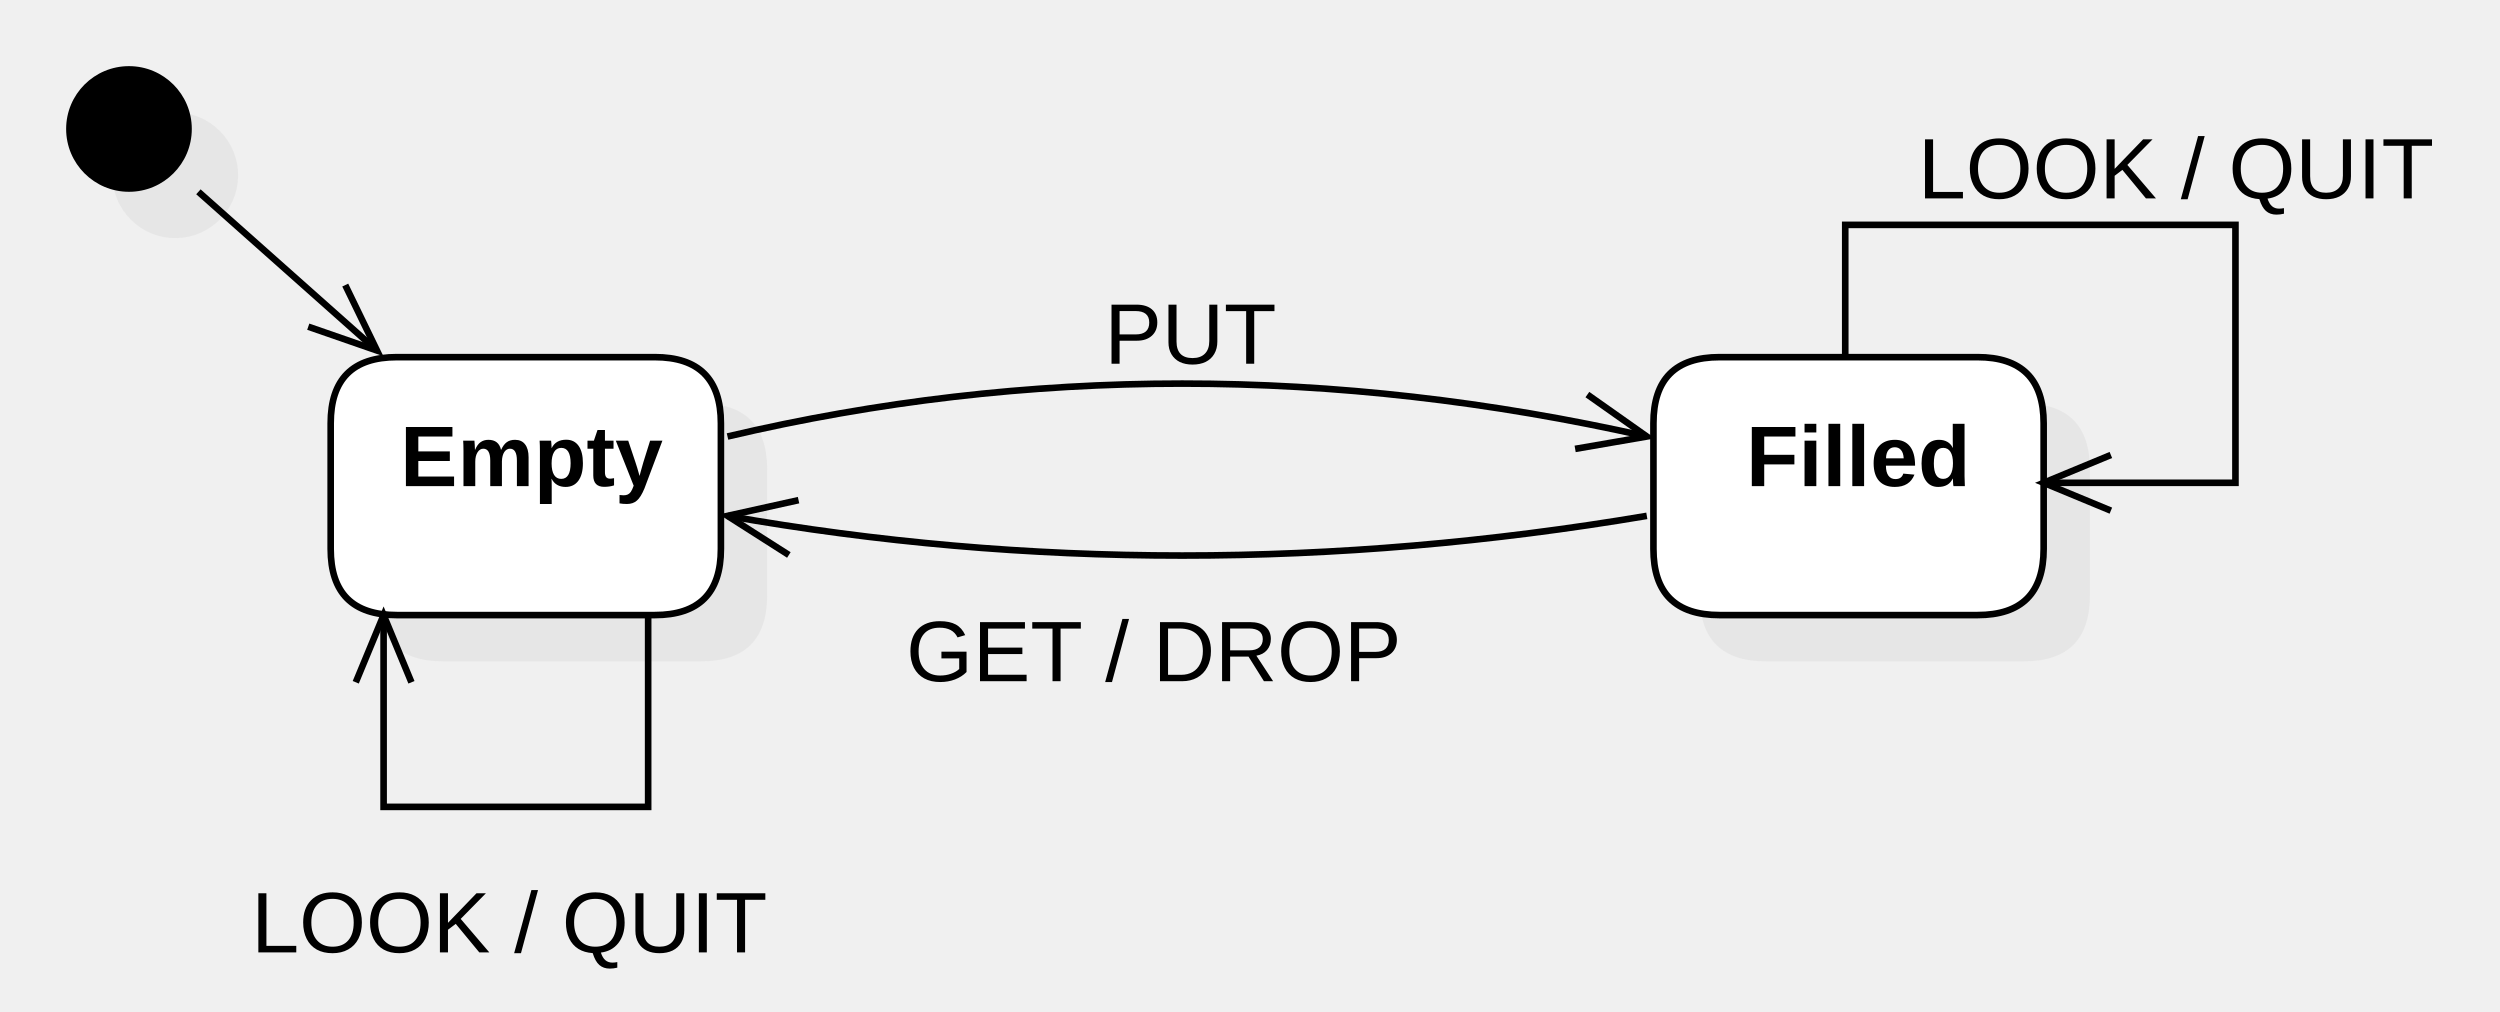
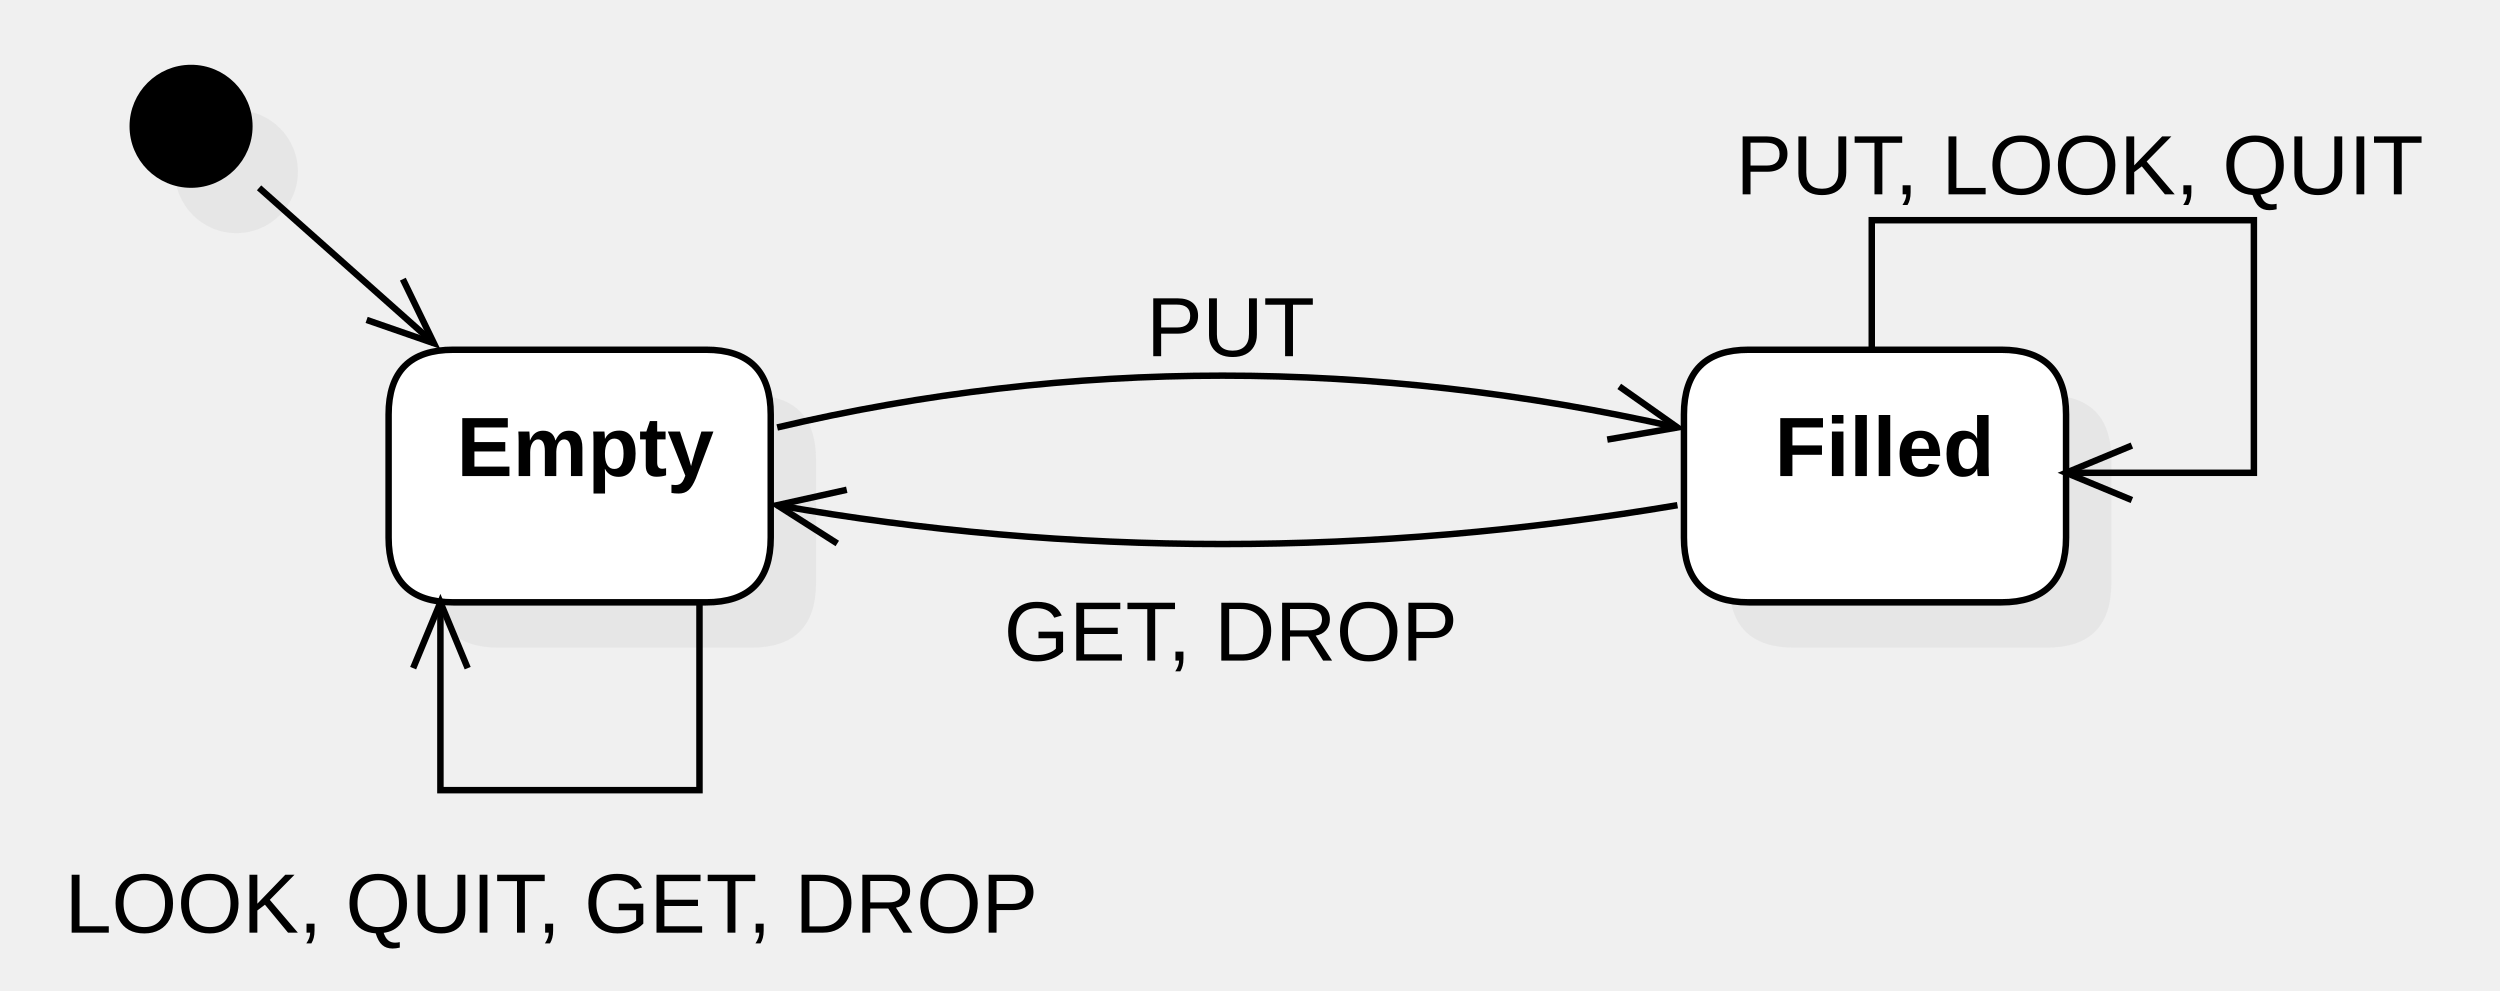
- <svg xmlns="http://www.w3.org/2000/svg" version="1.1" width="378" height="153">
+ <svg xmlns="http://www.w3.org/2000/svg" version="1.1" width="386" height="153">
  <defs />
  <g>
-     <g transform="translate(-70,-334) scale(1,1)">
+     <g transform="translate(-60,-334) scale(1,1)">
      <path fill="#C0C0C0" stroke="none" d="M 137 395 L 176 395 Q 186 395 186 405 L 186 424 Q 186 434 176 434 L 137 434 Q 127 434 127 424 L 127 405 Q 127 395 137 395 Z" opacity="0.2" />
    </g>
-     <g transform="translate(-70,-334) scale(1,1)">
+     <g transform="translate(-60,-334) scale(1,1)">
      <path fill="#ffffff" stroke="none" d="M 130 388 L 169 388 Q 179 388 179 398 L 179 417 Q 179 427 169 427 L 130 427 Q 120 427 120 417 L 120 398 Q 120 388 130 388 Z" />
    </g>
-     <g transform="translate(-70,-334) scale(1,1)">
+     <g transform="translate(-60,-334) scale(1,1)">
      <path fill="none" stroke="#000000" d="M 130 388 L 169 388 Q 179 388 179 398 L 179 417 Q 179 427 169 427 L 130 427 Q 120 427 120 417 L 120 398 Q 120 388 130 388 Z" stroke-miterlimit="10" />
    </g>
-     <g transform="translate(-70,-334) scale(1,1)">
+     <g transform="translate(-60,-334) scale(1,1)">
      <g>
        <path fill="none" stroke="none" />
        <text fill="#000000" stroke="none" font-family="Arial" font-size="13px" font-style="normal" font-weight="bold" text-decoration="none" x="130.5" y="407.5">Empty</text>
      </g>
    </g>
-     <g transform="translate(-70,-334) scale(1,1)">
+     <g transform="translate(-60,-334) scale(1,1)">
      <path fill="#C0C0C0" stroke="none" d="M 337 395 L 376 395 Q 386 395 386 405 L 386 424 Q 386 434 376 434 L 337 434 Q 327 434 327 424 L 327 405 Q 327 395 337 395 Z" opacity="0.2" />
    </g>
-     <g transform="translate(-70,-334) scale(1,1)">
+     <g transform="translate(-60,-334) scale(1,1)">
      <path fill="#ffffff" stroke="none" d="M 330 388 L 369 388 Q 379 388 379 398 L 379 417 Q 379 427 369 427 L 330 427 Q 320 427 320 417 L 320 398 Q 320 388 330 388 Z" />
    </g>
-     <g transform="translate(-70,-334) scale(1,1)">
+     <g transform="translate(-60,-334) scale(1,1)">
      <path fill="none" stroke="#000000" d="M 330 388 L 369 388 Q 379 388 379 398 L 379 417 Q 379 427 369 427 L 330 427 Q 320 427 320 417 L 320 398 Q 320 388 330 388 Z" stroke-miterlimit="10" />
    </g>
-     <g transform="translate(-70,-334) scale(1,1)">
+     <g transform="translate(-60,-334) scale(1,1)">
      <g>
        <path fill="none" stroke="none" />
        <text fill="#000000" stroke="none" font-family="Arial" font-size="13px" font-style="normal" font-weight="bold" text-decoration="none" x="334" y="407.5">Filled</text>
      </g>
    </g>
-     <g transform="translate(-70,-334) scale(1,1)">
+     <g transform="translate(-60,-334) scale(1,1)">
      <path fill="#C0C0C0" stroke="none" d="M 87 360.5 C 87 355.253 91.253 351 96.5 351 C 101.747 351 106 355.253 106 360.5 C 106 365.747 101.747 370 96.5 370 C 91.253 370 87 365.747 87 360.5 Z" opacity="0.2" />
    </g>
-     <g transform="translate(-70,-334) scale(1,1)">
+     <g transform="translate(-60,-334) scale(1,1)">
      <path fill="#000000" stroke="none" d="M 80 353.5 C 80 348.253 84.253 344 89.5 344 C 94.747 344 99 348.253 99 353.5 C 99 358.747 94.747 363 89.5 363 C 84.253 363 80 358.747 80 353.5 Z" />
    </g>
-     <g transform="translate(-70,-334) scale(1,1)">
+     <g transform="translate(-60,-334) scale(1,1)">
      <path fill="none" stroke="#000000" d="M 100 363 L 127 387" stroke-miterlimit="10" />
    </g>
-     <g transform="translate(-70,-334) scale(1,1)">
+     <g transform="translate(-60,-334) scale(1,1)">
      <path fill="none" stroke="#000000" d="M 116.608 383.395 L 127 387 L 122.201 377.102" stroke-miterlimit="10" />
    </g>
-     <g transform="translate(-70,-334) scale(1,1)">
+     <g transform="translate(-60,-334) scale(1,1)">
      <path fill="none" stroke="#000000" d="M 180 400 Q 248 384 319 400" stroke-miterlimit="10" />
    </g>
-     <g transform="translate(-70,-334) scale(1,1)">
+     <g transform="translate(-60,-334) scale(1,1)">
      <path fill="none" stroke="#000000" d="M 308.161 401.872 L 319 400 L 310.011 393.659" stroke-miterlimit="10" />
    </g>
-     <g transform="translate(-70,-334) scale(1,1)">
+     <g transform="translate(-60,-334) scale(1,1)">
      <g>
        <path fill="none" stroke="none" />
        <text fill="#000000" stroke="none" font-family="Arial" font-size="13px" font-style="normal" font-weight="normal" text-decoration="none" x="237" y="389">PUT</text>
      </g>
    </g>
-     <g transform="translate(-70,-334) scale(1,1)">
+     <g transform="translate(-60,-334) scale(1,1)">
      <path fill="none" stroke="#000000" d="M 319 412 Q 248 424 180 412" stroke-miterlimit="10" />
    </g>
-     <g transform="translate(-70,-334) scale(1,1)">
+     <g transform="translate(-60,-334) scale(1,1)">
      <path fill="none" stroke="#000000" d="M 190.74 409.621 L 180 412 L 189.276 417.912" stroke-miterlimit="10" />
    </g>
-     <g transform="translate(-70,-334) scale(1,1)">
+     <g transform="translate(-60,-334) scale(1,1)">
      <g>
        <path fill="none" stroke="none" />
-         <text fill="#000000" stroke="none" font-family="Arial" font-size="13px" font-style="normal" font-weight="normal" text-decoration="none" x="207" y="437">GET / DROP</text>
+         <text fill="#000000" stroke="none" font-family="Arial" font-size="13px" font-style="normal" font-weight="normal" text-decoration="none" x="215" y="436">GET, DROP</text>
      </g>
    </g>
-     <g transform="translate(-70,-334) scale(1,1)">
+     <g transform="translate(-60,-334) scale(1,1)">
      <path fill="none" stroke="#000000" d="M 168 427 L 168 456 L 128 456 L 128 427" stroke-miterlimit="10" />
    </g>
-     <g transform="translate(-70,-334) scale(1,1)">
+     <g transform="translate(-60,-334) scale(1,1)">
      <path fill="none" stroke="#000000" d="M 132.21 437.163 L 128 427 L 123.79 437.163" stroke-miterlimit="10" />
    </g>
-     <g transform="translate(-70,-334) scale(1,1)">
+     <g transform="translate(-60,-334) scale(1,1)">
      <g>
        <path fill="none" stroke="none" />
-         <text fill="#000000" stroke="none" font-family="Arial" font-size="13px" font-style="normal" font-weight="normal" text-decoration="none" x="108" y="478">LOOK / QUIT</text>
+         <text fill="#000000" stroke="none" font-family="Arial" font-size="13px" font-style="normal" font-weight="normal" text-decoration="none" x="70" y="478">LOOK, QUIT, GET, DROP</text>
      </g>
    </g>
-     <g transform="translate(-70,-334) scale(1,1)">
+     <g transform="translate(-60,-334) scale(1,1)">
      <path fill="none" stroke="#000000" d="M 349 388 L 349 368 L 408 368 L 408 407 L 379 407" stroke-miterlimit="10" />
    </g>
-     <g transform="translate(-70,-334) scale(1,1)">
+     <g transform="translate(-60,-334) scale(1,1)">
      <path fill="none" stroke="#000000" d="M 389.163 402.79 L 379 407 L 389.163 411.21" stroke-miterlimit="10" />
    </g>
-     <g transform="translate(-70,-334) scale(1,1)">
+     <g transform="translate(-60,-334) scale(1,1)">
      <g>
        <path fill="none" stroke="none" />
-         <text fill="#000000" stroke="none" font-family="Arial" font-size="13px" font-style="normal" font-weight="normal" text-decoration="none" x="360" y="364">LOOK / QUIT</text>
+         <text fill="#000000" stroke="none" font-family="Arial" font-size="13px" font-style="normal" font-weight="normal" text-decoration="none" x="328" y="364">PUT, LOOK, QUIT</text>
      </g>
    </g>
  </g>
</svg>
